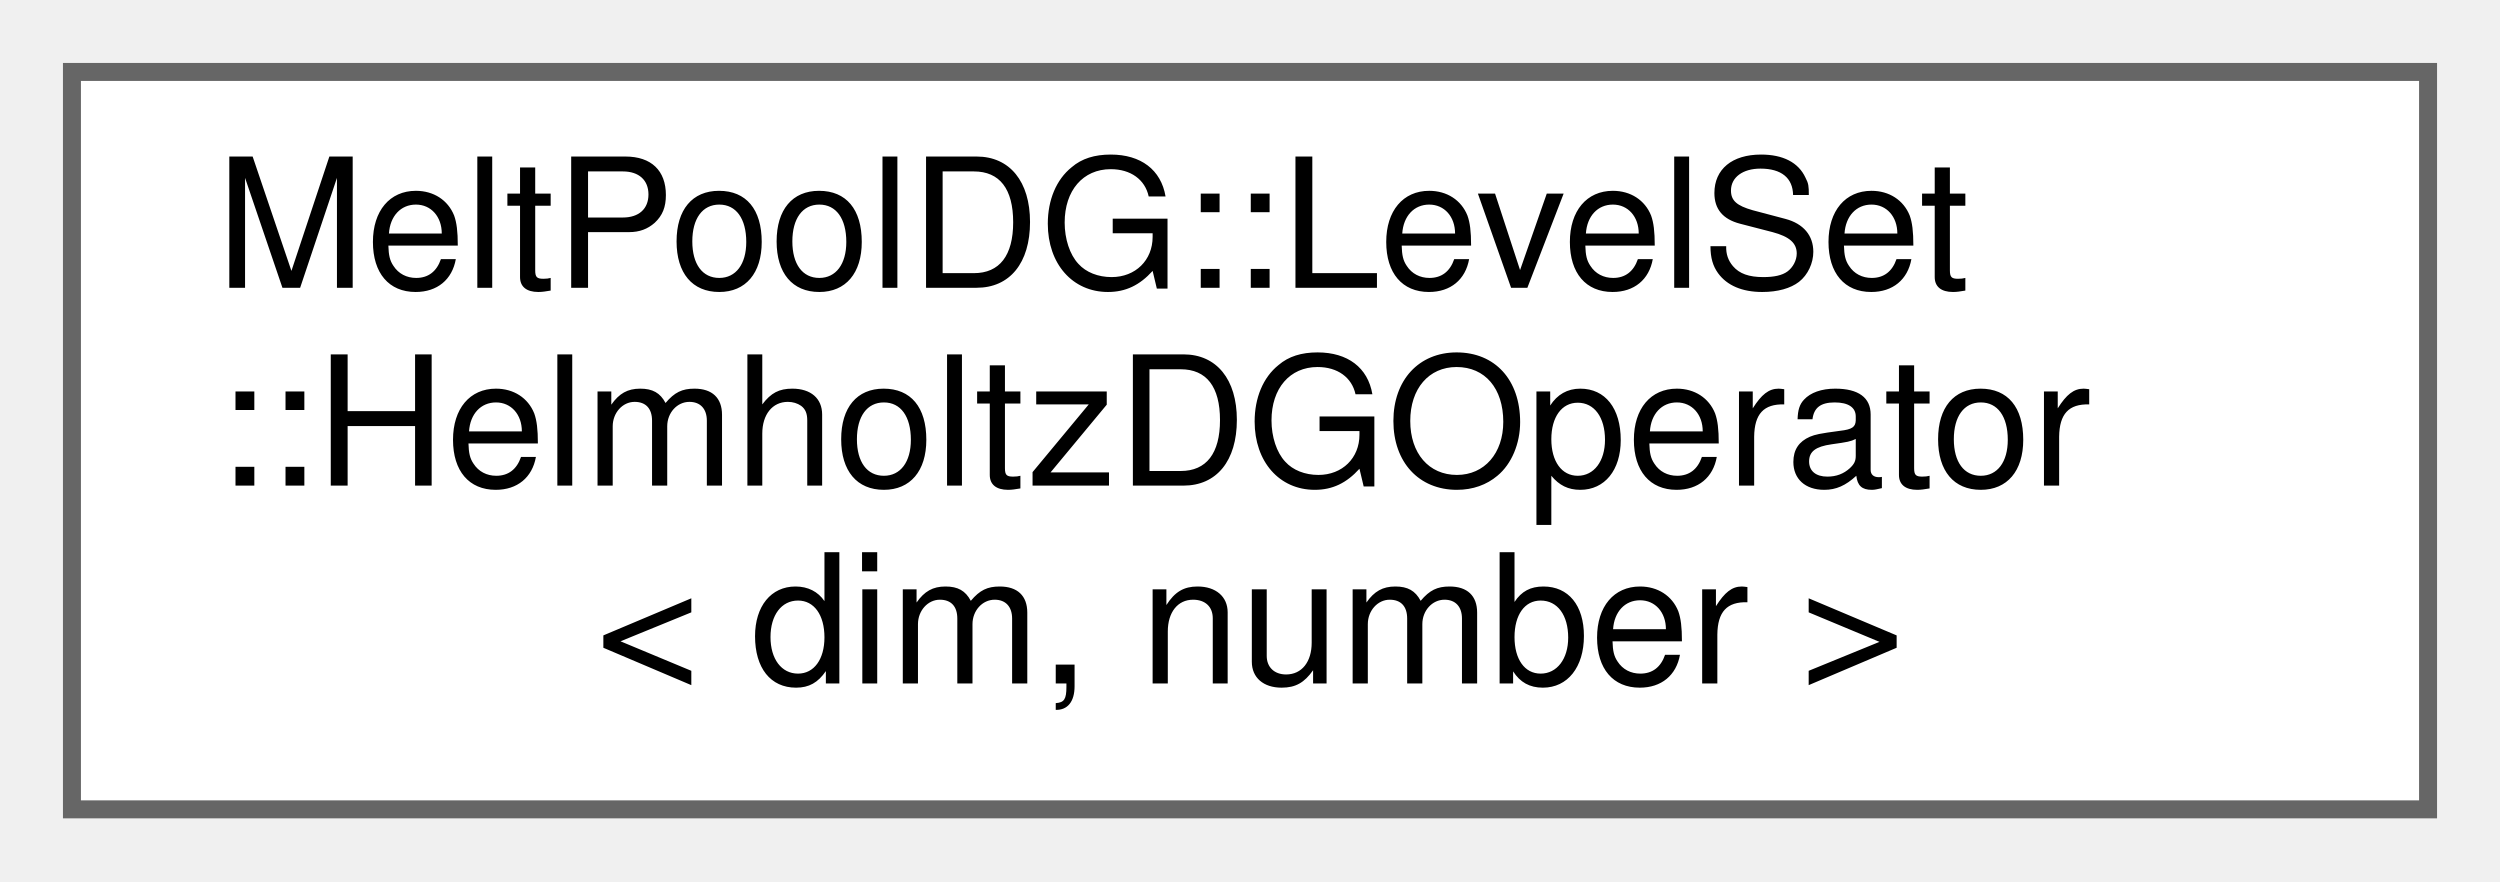
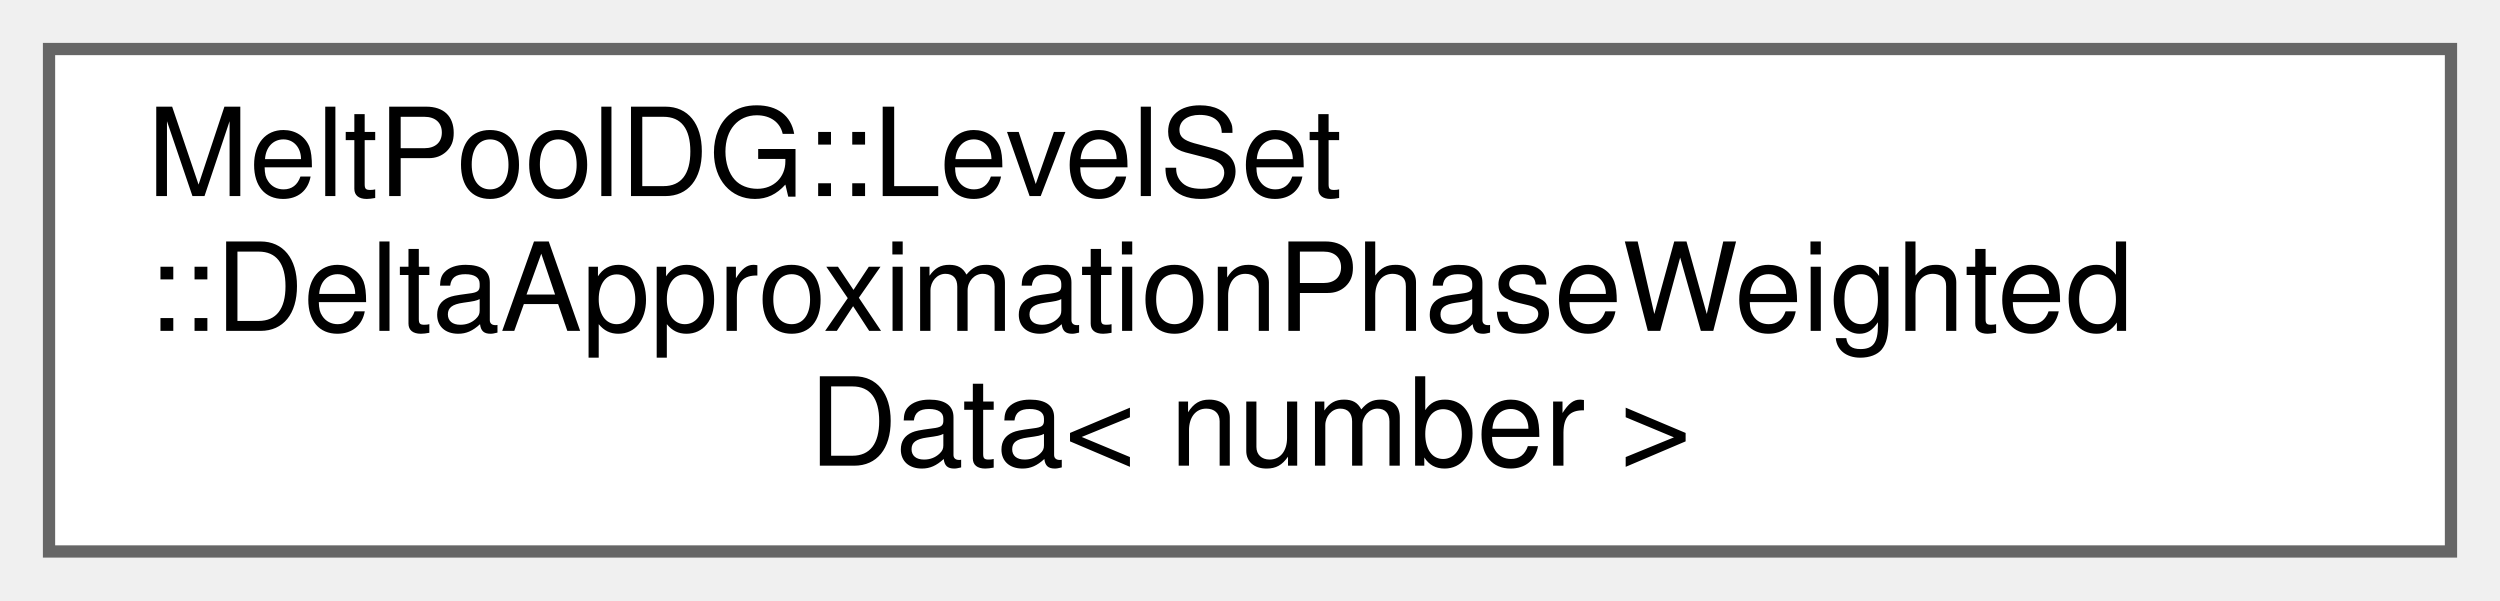
- <svg xmlns="http://www.w3.org/2000/svg" xmlns:xlink="http://www.w3.org/1999/xlink" width="139pt" height="49pt" viewBox="0.00 0.00 139.00 49.00">
+ <svg xmlns="http://www.w3.org/2000/svg" xmlns:xlink="http://www.w3.org/1999/xlink" width="204pt" height="49pt" viewBox="0.00 0.00 204.00 49.00">
  <g id="graph0" class="graph" transform="scale(1 1) rotate(0) translate(4 45)">
    <g id="Node000000" class="node">
      <g id="a_Node000000">
-         <a xlink:href="classMeltPoolDG_1_1LevelSet_1_1HelmholtzDGOperator.html" target="_top" xlink:title=" ">
-           <polygon fill="white" stroke="#666666" points="131,-41 0,-41 0,0 131,0 131,-41" />
+         <a xlink:href="structMeltPoolDG_1_1LevelSet_1_1DeltaApproximationPhaseWeightedData.html" target="_top" xlink:title=" ">
+           <polygon fill="white" stroke="#666666" points="196,-41 0,-41 0,0 196,0 196,-41" />
          <text text-anchor="start" x="8" y="-29" font-family="Helvetica,sans-Serif" font-size="10.00">MeltPoolDG::LevelSet</text>
-           <text text-anchor="start" x="8" y="-18" font-family="Helvetica,sans-Serif" font-size="10.00">::HelmholtzDGOperator</text>
-           <text text-anchor="middle" x="65.5" y="-7" font-family="Helvetica,sans-Serif" font-size="10.00">&lt; dim, number &gt;</text>
+           <text text-anchor="start" x="8" y="-18" font-family="Helvetica,sans-Serif" font-size="10.00">::DeltaApproximationPhaseWeighted</text>
+           <text text-anchor="middle" x="98" y="-7" font-family="Helvetica,sans-Serif" font-size="10.00">Data&lt; number &gt;</text>
        </a>
      </g>
    </g>
  </g>
</svg>
